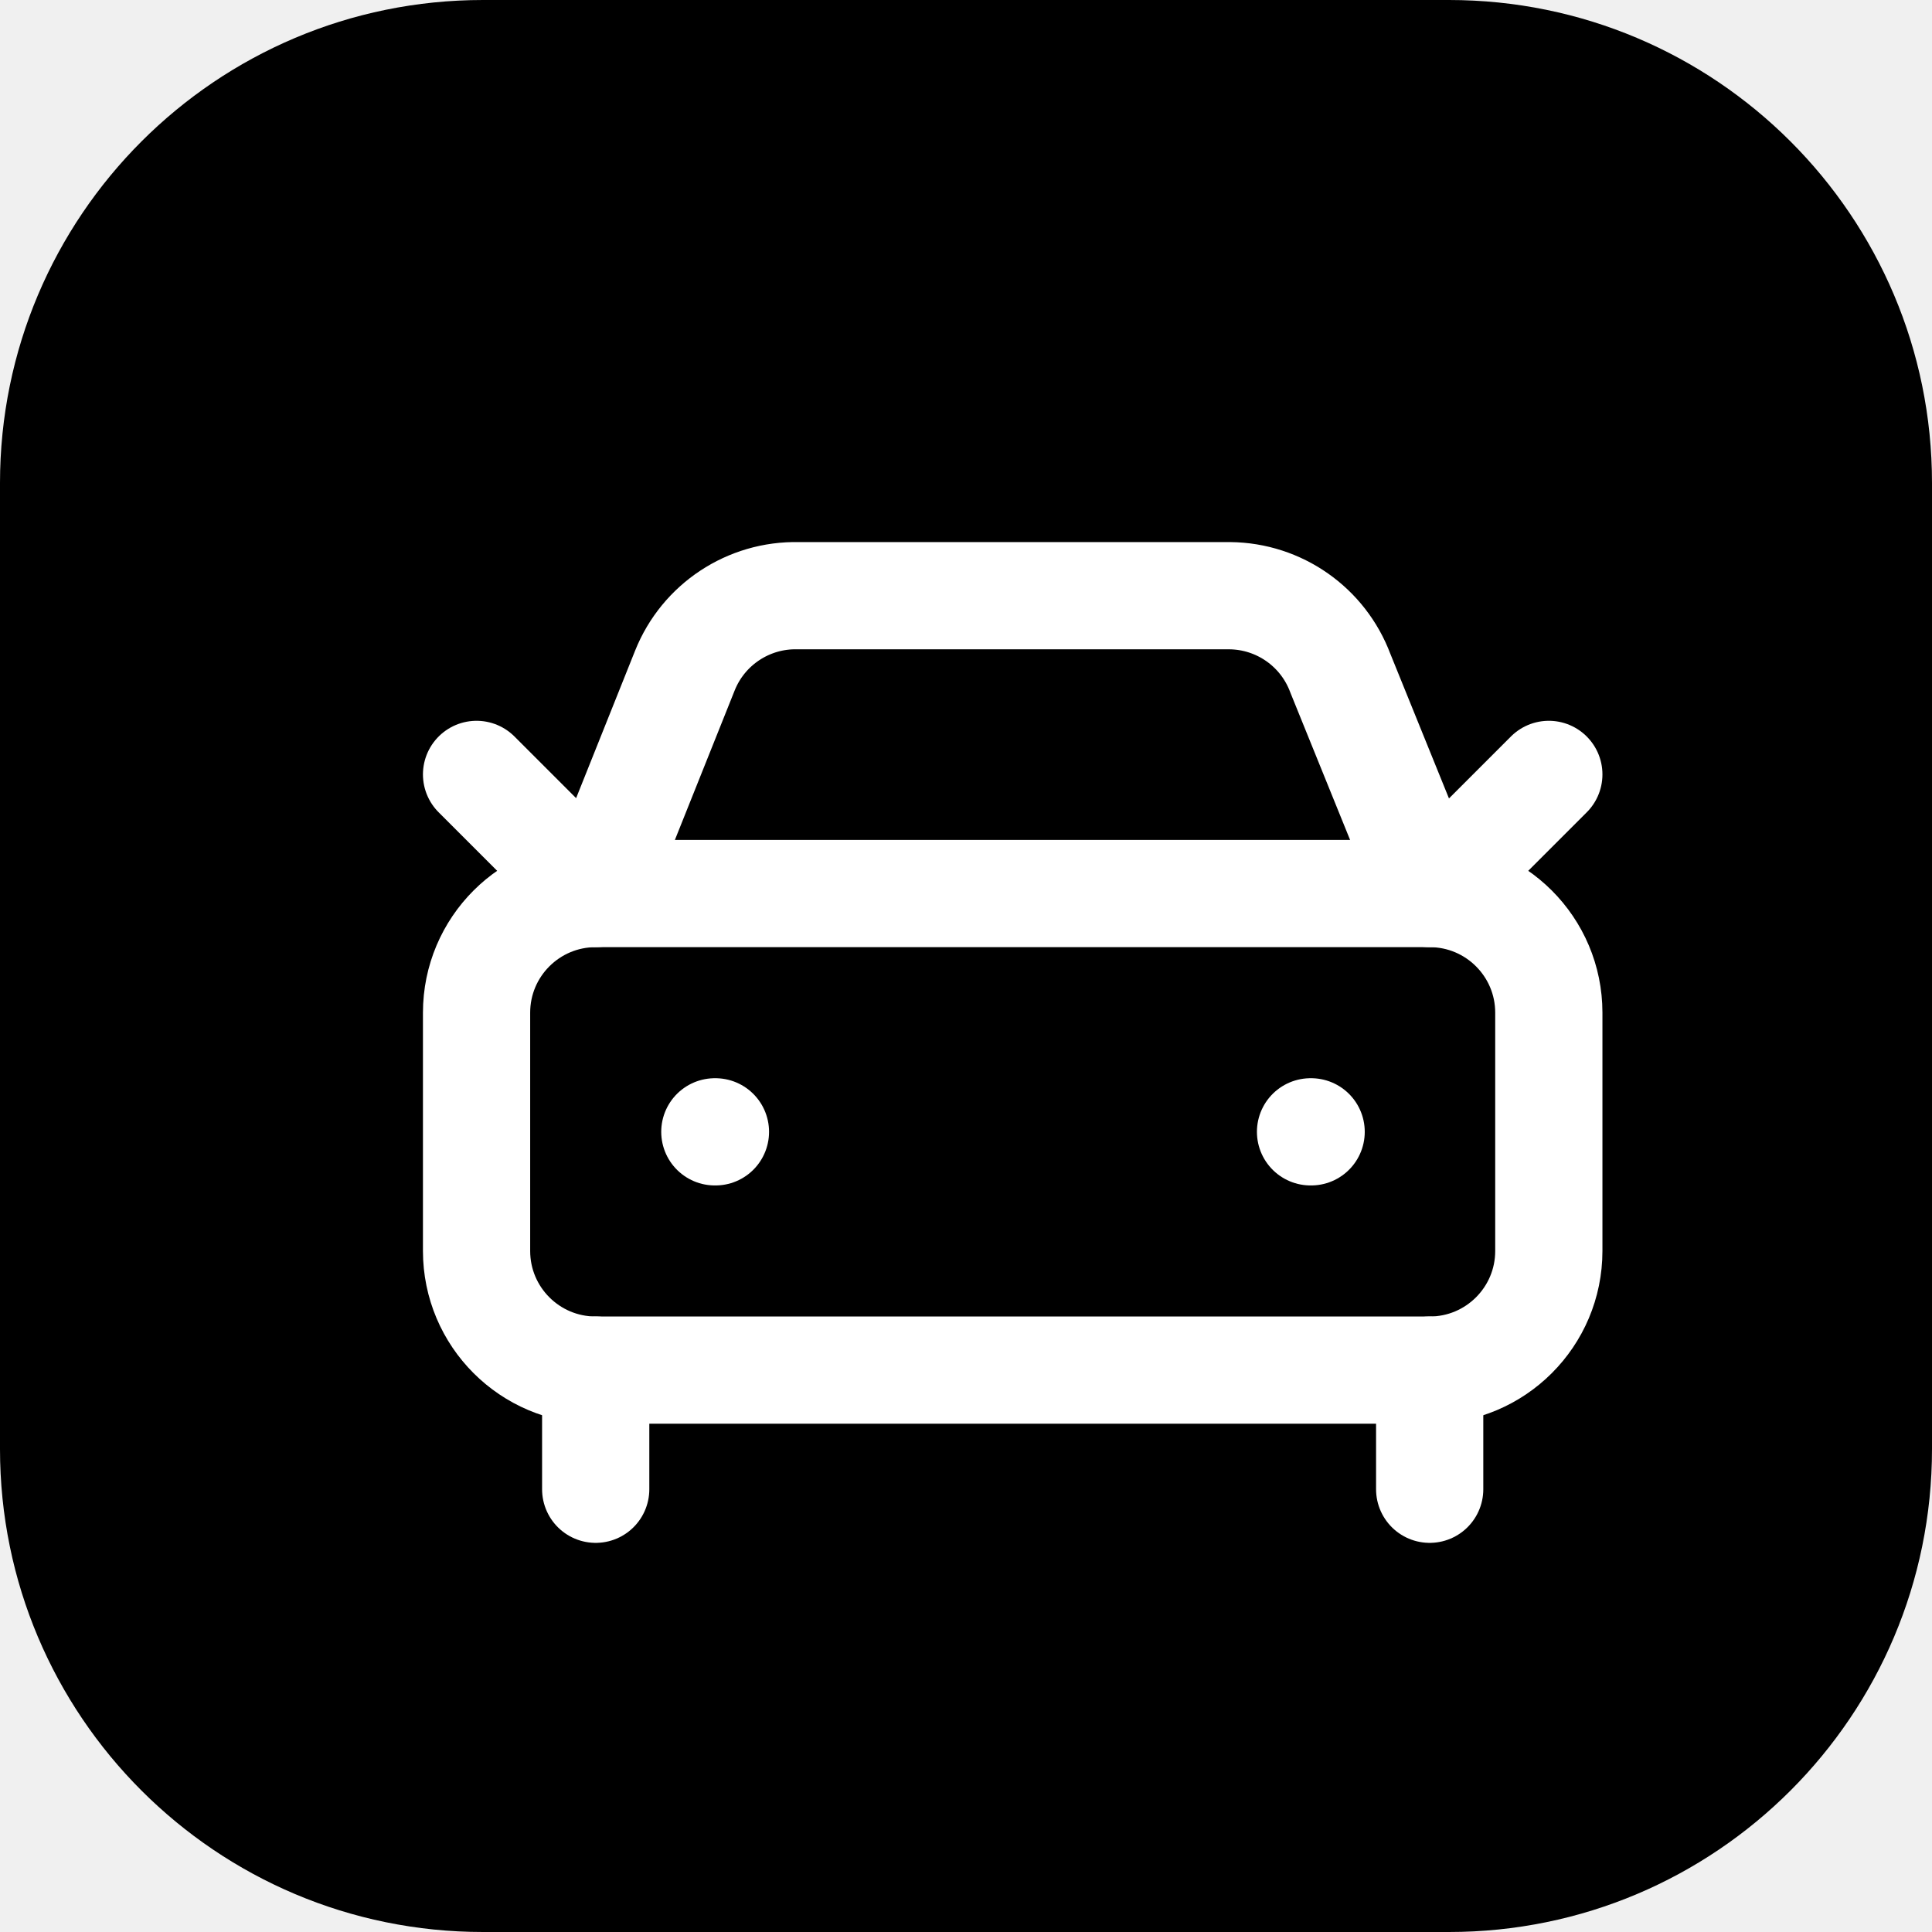
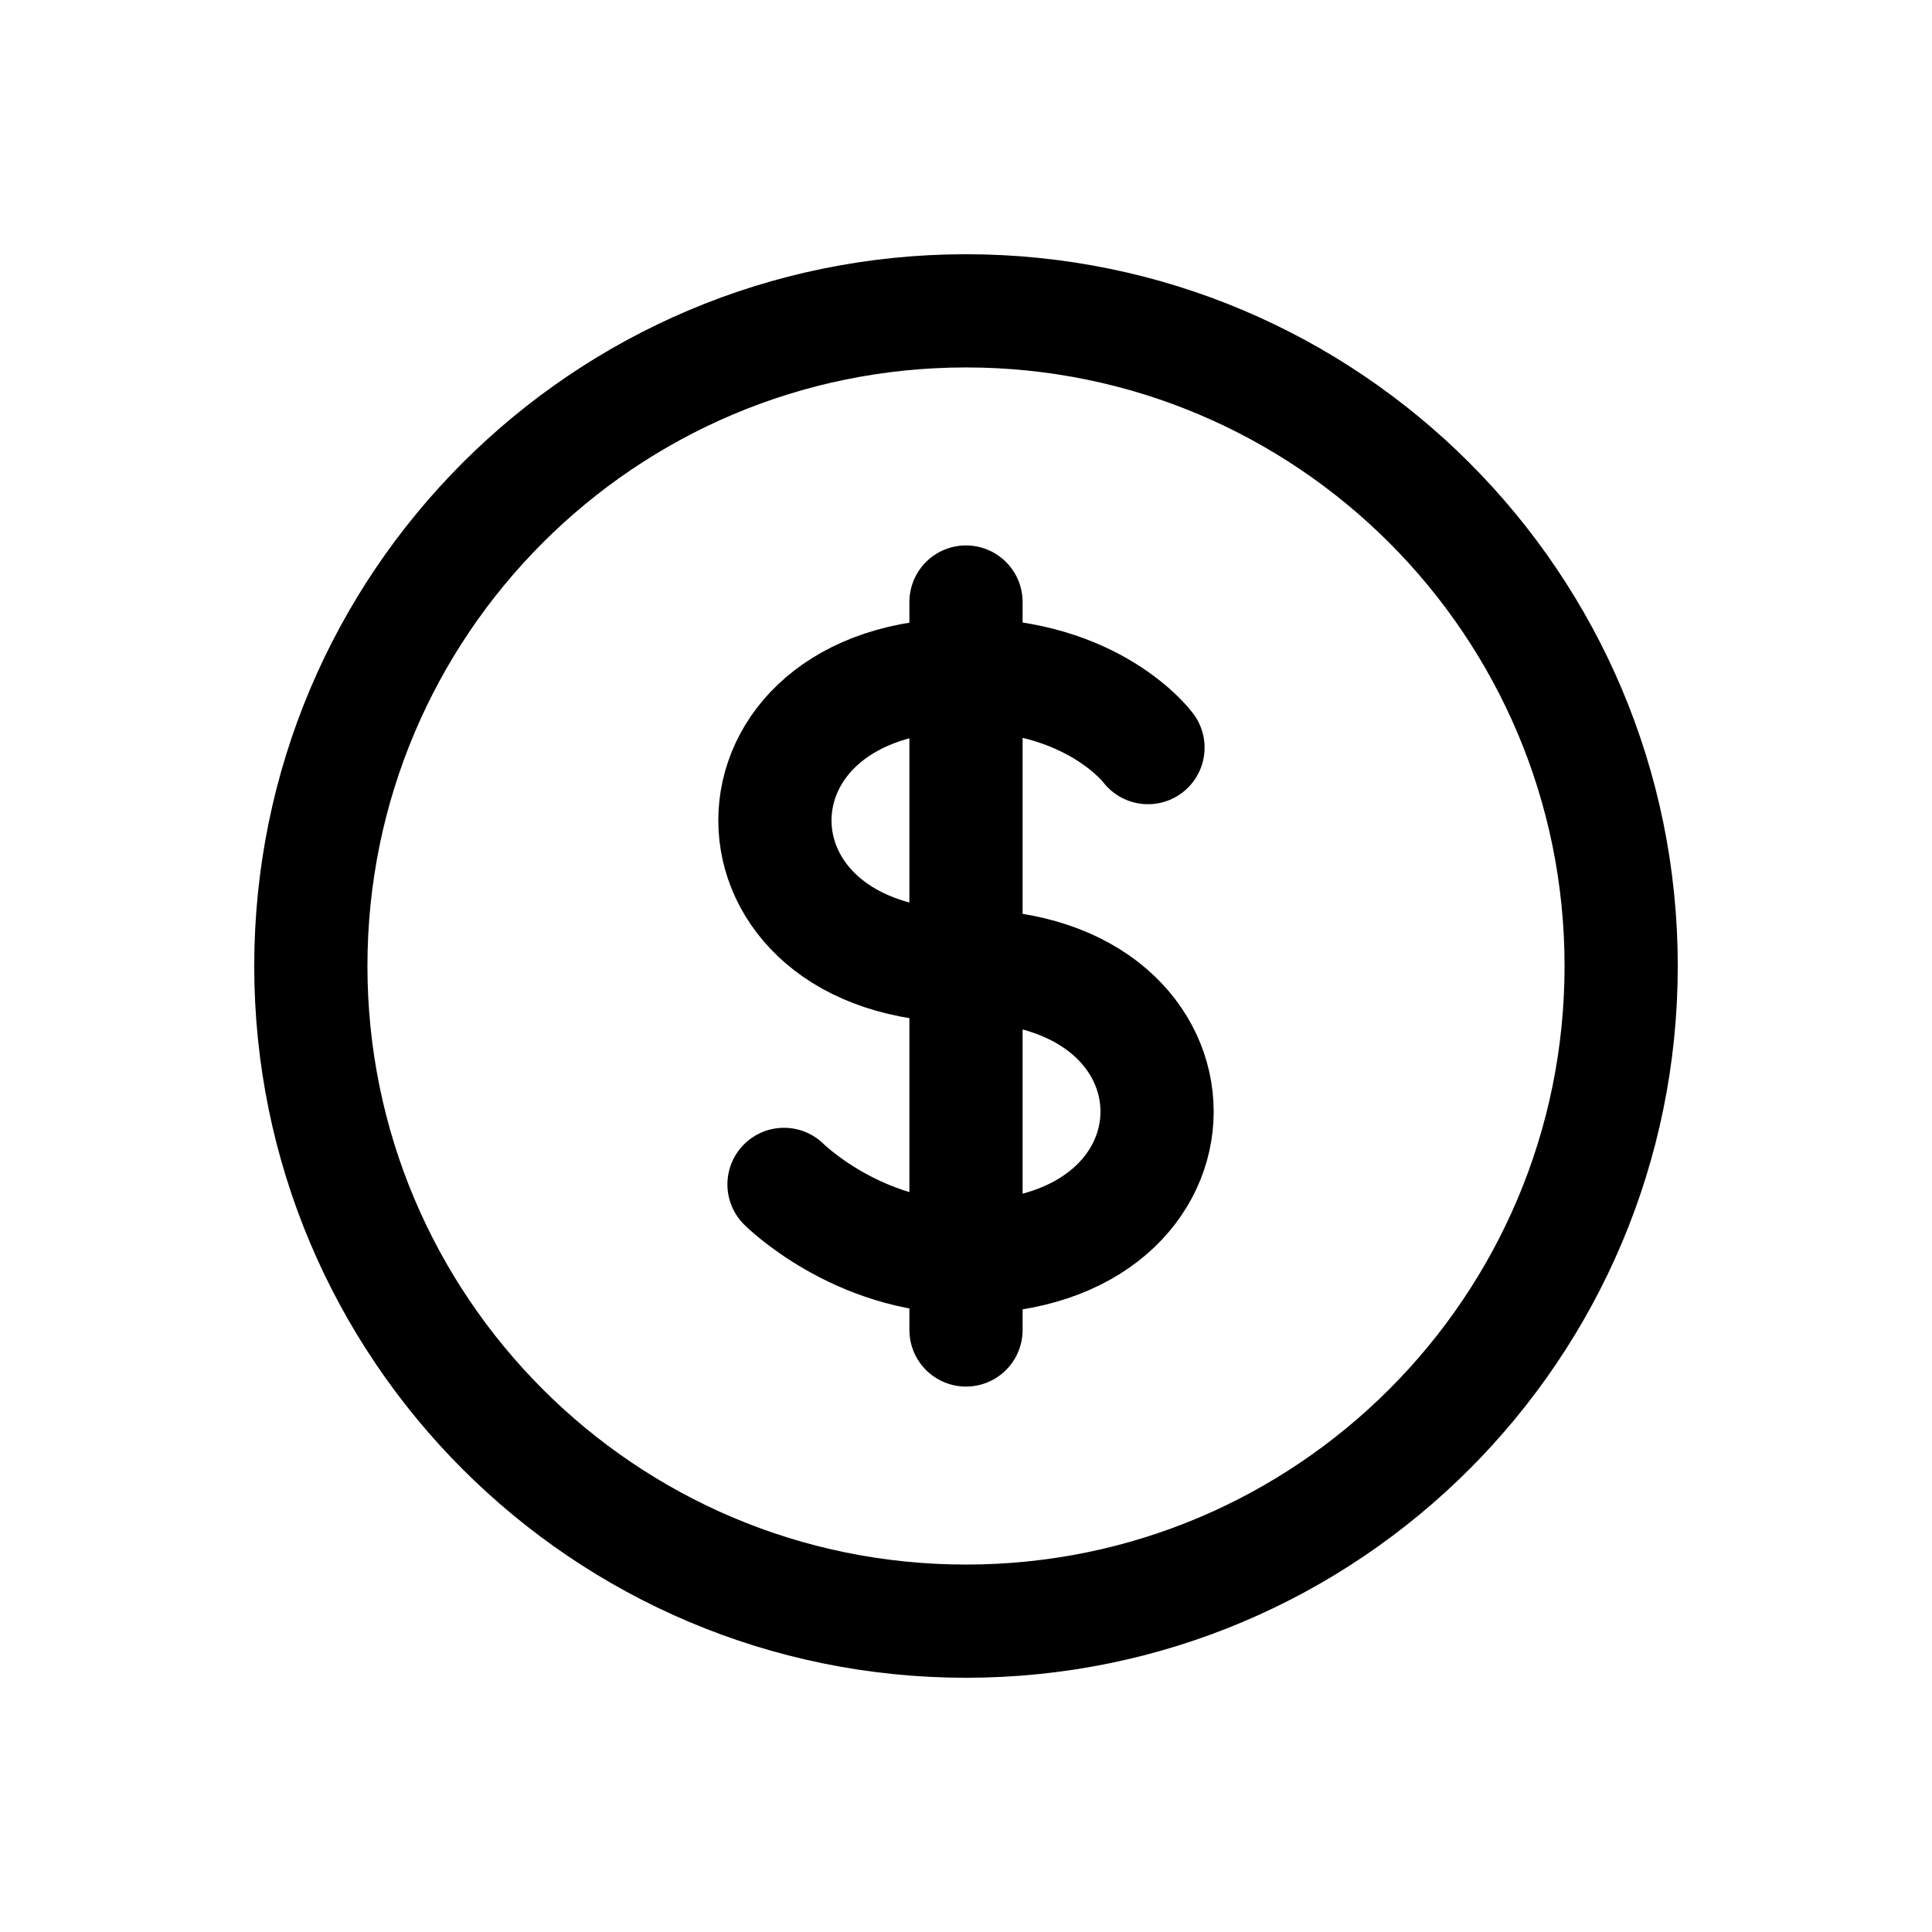
- <svg xmlns="http://www.w3.org/2000/svg" viewBox="0 0 24 24" width="600" height="600">
-   <rect x="0" y="0" width="24" height="24" rx="6" ry="6" fill="black" />
-   <g fill="none" stroke="white" stroke-width="1.8" stroke-linecap="round" stroke-linejoin="round" transform="translate(3.7, 3.7) scale(0.74)">
-     <path d="m21 8-2 2-1.5-3.7A2 2 0 0 0 15.646 5H8.4a2 2 0 0 0-1.903 1.257L5 10 3 8" />
-     <path d="M7 14h.01" />
-     <path d="M17 14h.01" />
-     <rect width="18" height="8" x="3" y="10" rx="2" />
-     <path d="M5 18v2" />
-     <path d="M19 18v2" />
-   </g>
+ <svg xmlns="http://www.w3.org/2000/svg" width="1024" height="1024" viewBox="0 0 1024 1024" fill="none">
+   <rect width="1024" height="1024" fill="white" />
+   <path d="M608.458 396.25C608.458 396.25 579.941 357.667 511.996 357.667C376.957 357.667 376.957 512 511.996 512C647.037 512 647.041 666.334 512 666.334C454.125 666.334 415.541 627.75 415.541 627.75" stroke="black" stroke-width="60" stroke-linecap="round" stroke-linejoin="round" />
+   <path d="M512 319.083V704.916" stroke="black" stroke-width="60" stroke-linecap="round" stroke-linejoin="round" />
+   <path d="M859.25 512C859.25 703.782 703.782 859.25 512 859.25C320.219 859.25 164.75 703.782 164.75 512C164.75 320.219 320.219 164.75 512 164.75C703.782 164.75 859.25 320.219 859.25 512Z" stroke="black" stroke-width="60" />
</svg>
